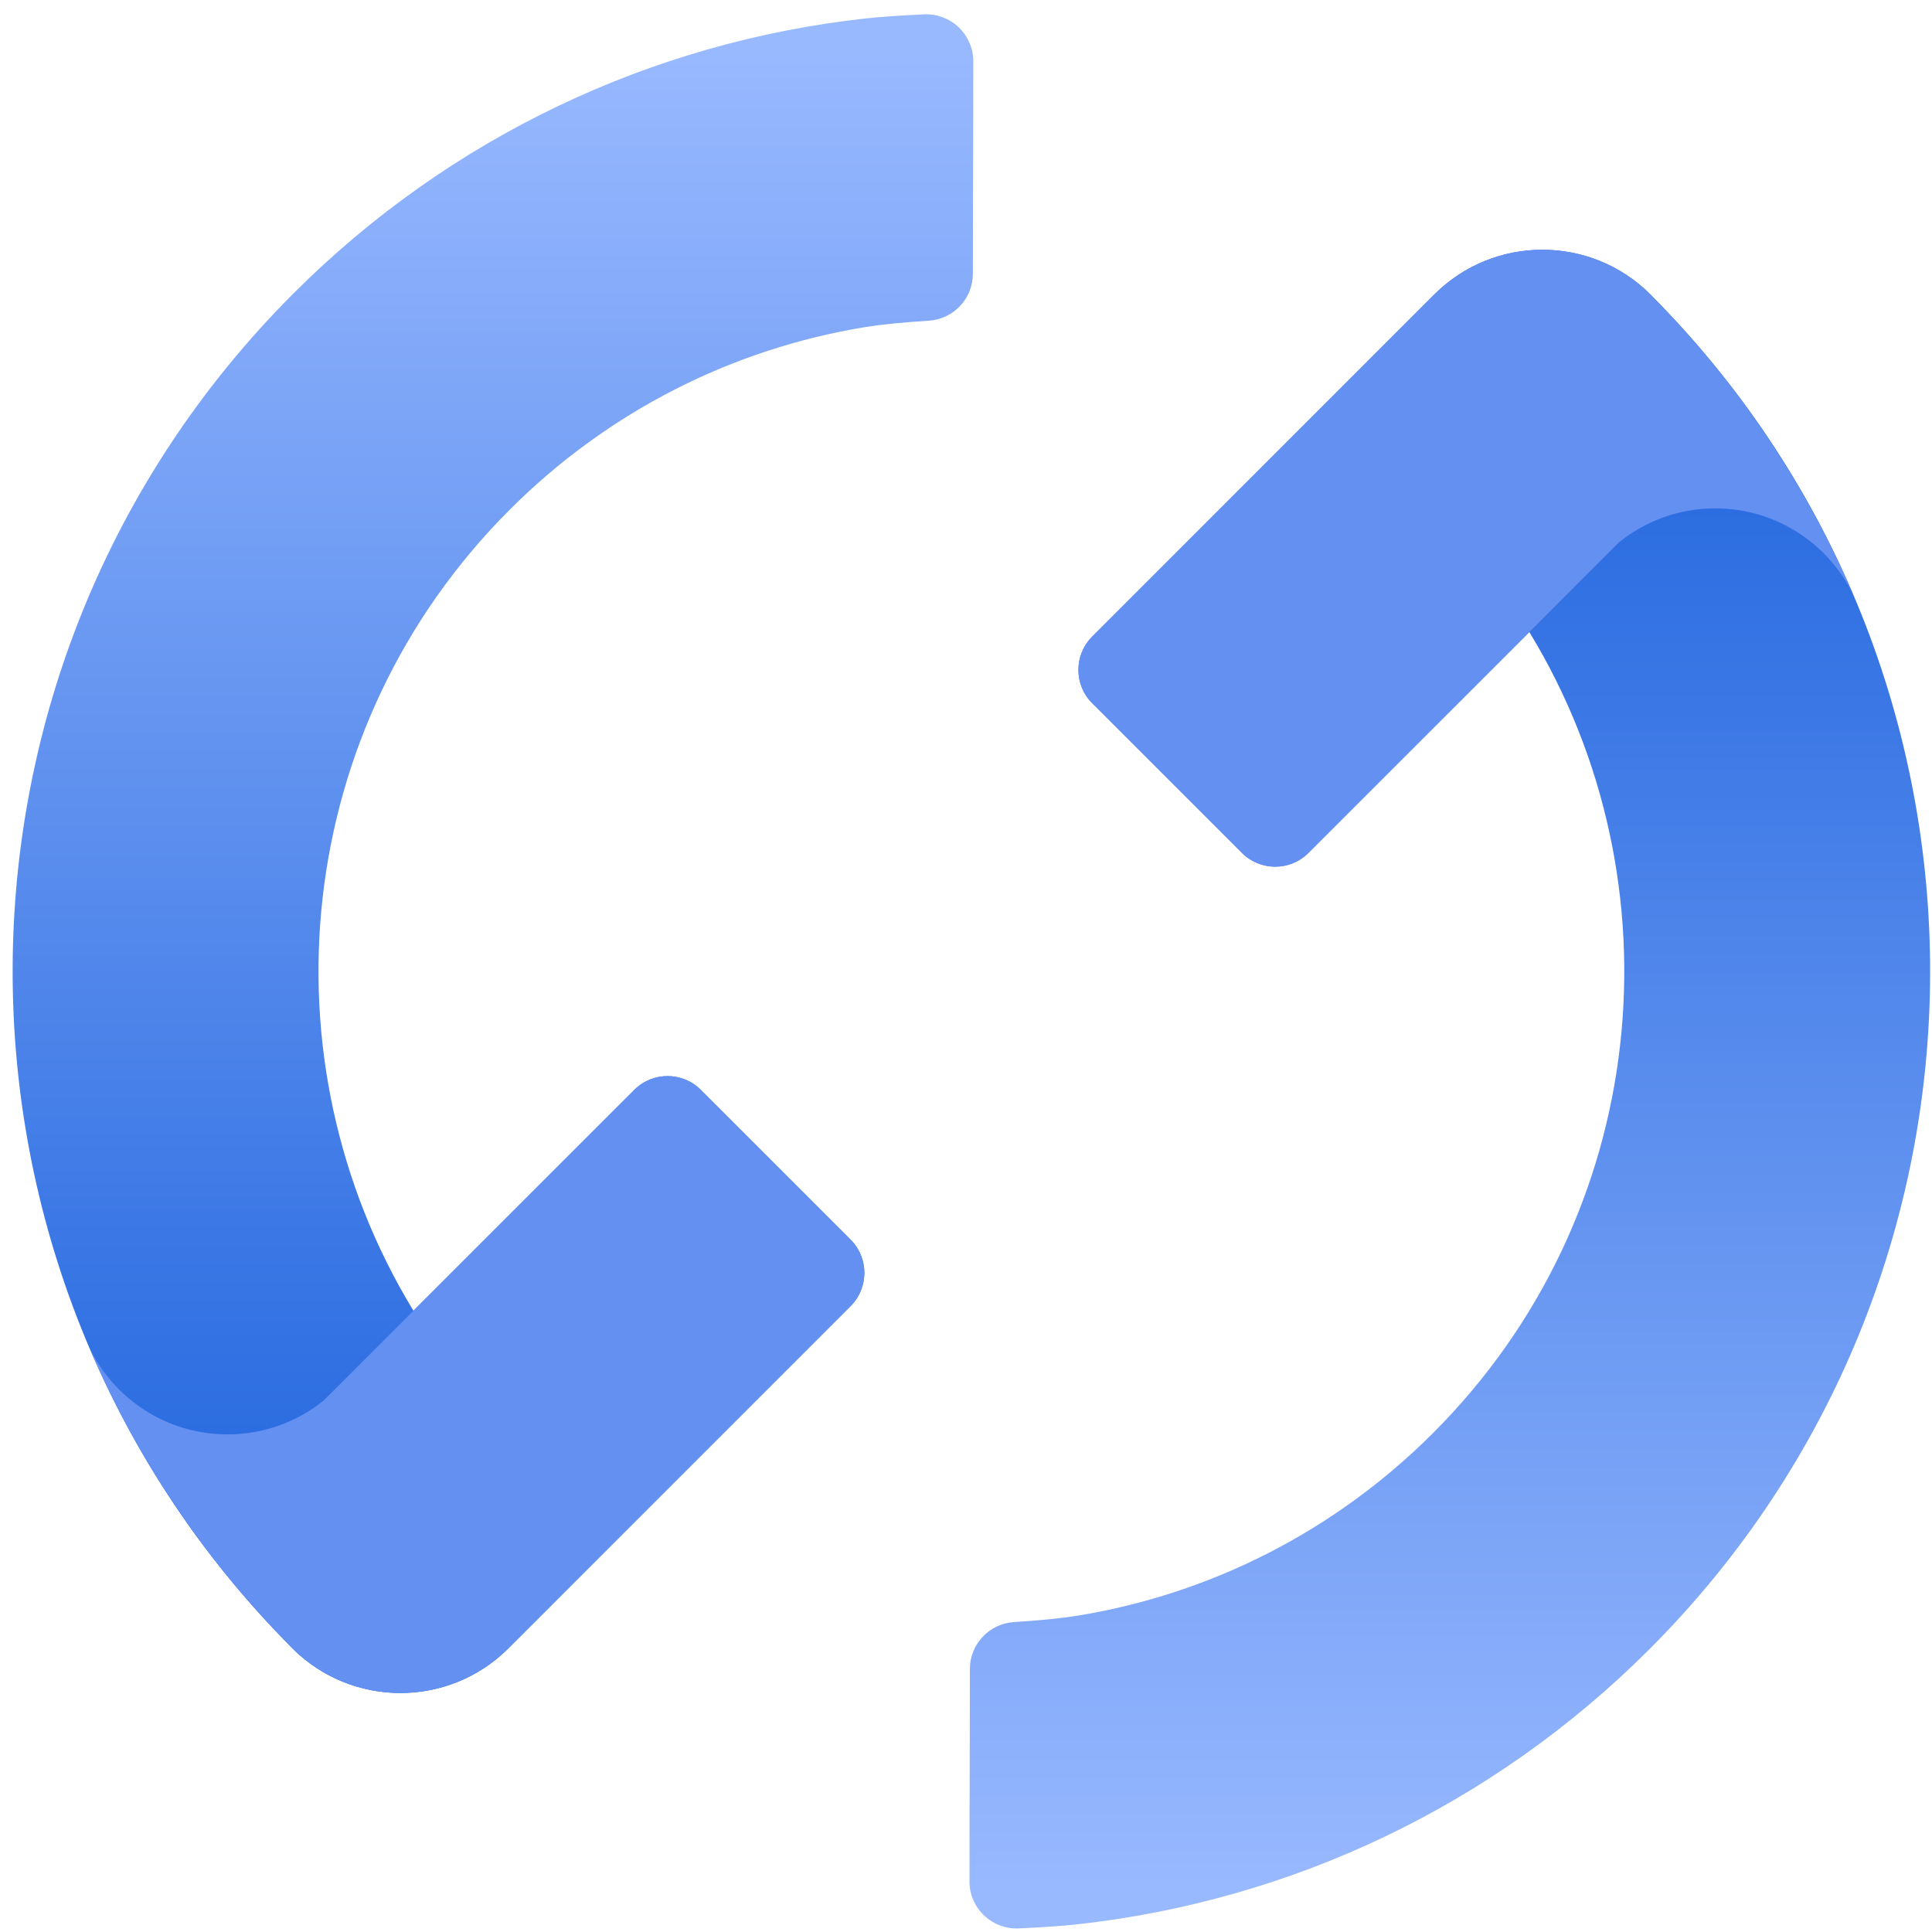
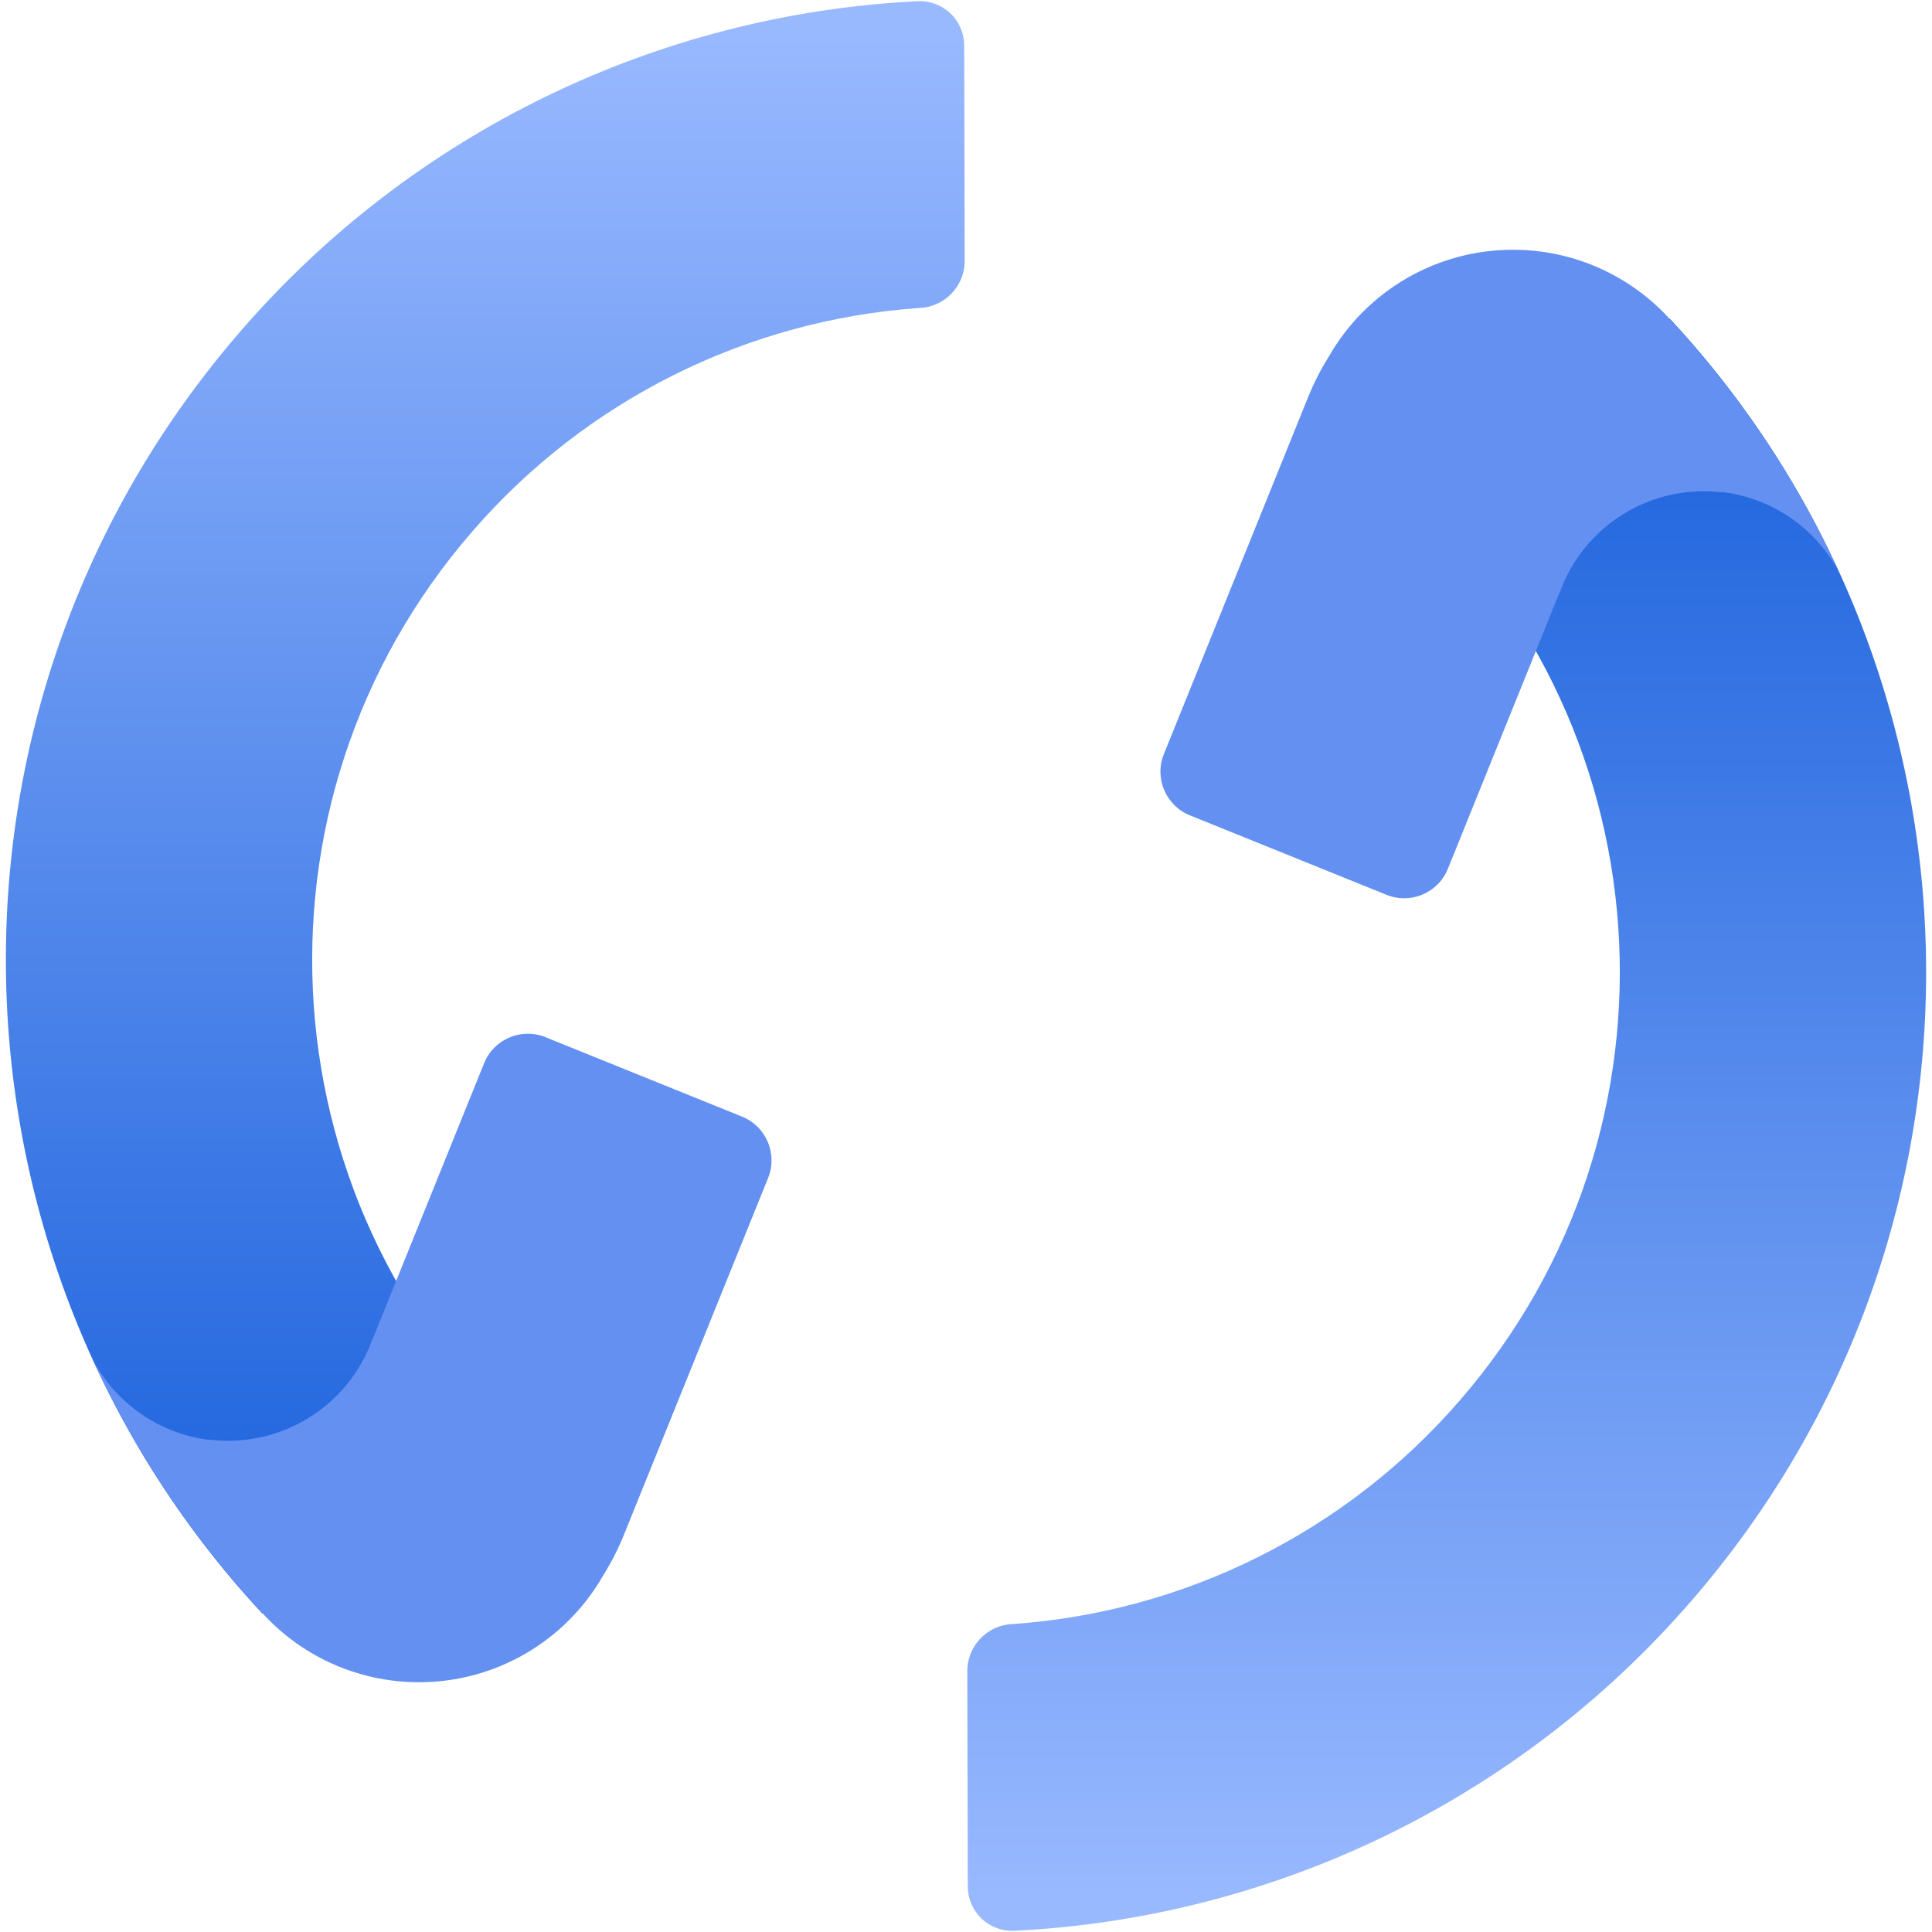
- <svg xmlns="http://www.w3.org/2000/svg" width="80px" height="80px" viewBox="0 0 80 80" version="1.1">
+ <svg xmlns="http://www.w3.org/2000/svg" width="80" height="80">
  <defs>
-     <linearGradient x1="50%" y1="100.845%" x2="50%" y2="2.104%" id="linearGradient-1">
+     <linearGradient x1="50%" y1="100.845%" x2="50%" y2="2.104%" id="a">
      <stop stop-color="#165EDB" offset="0%" />
      <stop stop-color="#99B9FF" offset="100%" />
    </linearGradient>
  </defs>
-   <g id="Page-1" stroke="none" stroke-width="1" fill="none" fill-rule="evenodd">
-     <g id="1-copy" transform="translate(-472, -344)">
-       <g id="Icon" transform="translate(472, 344)">
-         <g id="Content" transform="translate(0.523092, 0.523092)">
-           <g id="Left">
-             <path d="M11.628,11.628 C18.106,5.149 26.452,1.222 35.302,0.242 C35.919,0.174 36.732,0.117 37.742,0.071 C38.817,0.022 39.728,0.854 39.777,1.929 C39.777,2.921 39.776,3.652 39.775,4.214 L39.761,10.816 C39.759,11.842 38.96,12.691 37.935,12.756 C36.839,12.826 35.966,12.913 35.319,13.018 C29.809,13.916 24.661,16.505 20.583,20.583 C11.585,29.582 10.256,43.345 16.596,53.751 L25.742,44.606 C26.503,43.845 27.736,43.845 28.497,44.606 L34.697,50.806 C35.458,51.567 35.458,52.8 34.697,53.561 L20.534,67.725 C18.061,70.198 14.051,70.198 11.578,67.725 C11.534,67.681 11.491,67.637 11.449,67.592 C-3.876,52.074 -3.816,27.072 11.628,11.628 Z" fill="url(#linearGradient-1)" fill-rule="nonzero" />
-             <path d="M11.25,67.371 L10.861,66.984 C9.622,65.675 8.488,64.302 7.46,62.877 L7.469,62.868 C5.741,60.478 4.313,57.939 3.186,55.302 C4.218,57.415 6.388,58.872 8.899,58.872 C10.406,58.872 11.79,58.347 12.877,57.471 L25.742,44.606 C26.503,43.845 27.736,43.845 28.497,44.606 L34.697,50.806 C35.458,51.567 35.458,52.8 34.697,53.561 L20.534,67.725 C18.061,70.198 14.051,70.198 11.578,67.725 C11.463,67.61 11.354,67.492 11.25,67.371 Z" fill="#6490F1" />
-           </g>
-           <g id="Right" transform="translate(59.42778, 44.57083) scale(-1, -1) translate(-59.42778, -44.57083) translate(39.45615, 9.742259)">
-             <path d="M11.628,11.628 C18.106,5.149 26.452,1.222 35.302,0.242 C35.919,0.174 36.732,0.117 37.742,0.071 C38.817,0.022 39.728,0.854 39.777,1.929 C39.777,2.921 39.776,3.652 39.775,4.214 L39.761,10.816 C39.759,11.842 38.96,12.691 37.935,12.756 C36.839,12.826 35.966,12.913 35.319,13.018 C29.809,13.916 24.661,16.505 20.583,20.583 C11.585,29.582 10.256,43.345 16.596,53.751 L25.742,44.606 C26.503,43.845 27.736,43.845 28.497,44.606 L34.697,50.806 C35.458,51.567 35.458,52.8 34.697,53.561 L20.534,67.725 C18.061,70.198 14.051,70.198 11.578,67.725 C11.534,67.681 11.491,67.637 11.449,67.592 C-3.876,52.074 -3.816,27.072 11.628,11.628 Z" id="Left" fill="url(#linearGradient-1)" fill-rule="nonzero" />
-             <path d="M11.25,67.371 L10.861,66.984 C9.622,65.675 8.488,64.302 7.46,62.877 L7.469,62.868 C5.741,60.478 4.313,57.939 3.186,55.302 C4.218,57.415 6.388,58.872 8.899,58.872 C10.406,58.872 11.79,58.347 12.877,57.471 L25.742,44.606 C26.503,43.845 27.736,43.845 28.497,44.606 L34.697,50.806 C35.458,51.567 35.458,52.8 34.697,53.561 L20.534,67.725 C18.061,70.198 14.051,70.198 11.578,67.725 C11.463,67.61 11.354,67.492 11.25,67.371 Z" id="Left" fill="#6490F1" />
-           </g>
-         </g>
-       </g>
+   <g fill="none" fill-rule="evenodd">
+     <path d="M22.238 60.188c-7.548 4.451-11.341 6.657-11.379 6.617C-2.814 52.11-3.468 29.162 9.996 13.674a39.655 39.655 0 0 1 28-13.624 1.839 1.839 0 0 1 1.93 1.832l.02 8.915a1.951 1.951 0 0 1-1.897 1.956 26.971 26.971 0 0 0-18.481 9.241c-9.81 11.285-8.614 28.385 2.67 38.194z" fill="url(#a)" fill-rule="nonzero" />
+     <path d="M15.45 55.402l4.596-11.376c.403-1 1.54-1.482 2.54-1.079l8.14 3.29c1 .403 1.483 1.54 1.08 2.54l-5.967 14.766c-.242.6-.532 1.165-.864 1.695a8.777 8.777 0 0 1-7.624 4.42 8.76 8.76 0 0 1-6.63-3.024l-.014-.006-.64-.718a39.478 39.478 0 0 1-6.252-9.664 6.346 6.346 0 0 0 4.845 3.377c0-.004 0-.008.002-.013a6.344 6.344 0 0 0 6.755-4.149.256.256 0 0 1 .032-.059z" fill="#6490F1" />
+     <g>
+       <path d="M22.238 60.188c-7.548 4.451-11.341 6.657-11.379 6.617C-2.814 52.11-3.468 29.162 9.996 13.674a39.655 39.655 0 0 1 28-13.624 1.839 1.839 0 0 1 1.93 1.832l.02 8.915a1.951 1.951 0 0 1-1.897 1.956 26.971 26.971 0 0 0-18.481 9.241c-9.81 11.285-8.614 28.385 2.67 38.194z" fill="url(#a)" fill-rule="nonzero" transform="rotate(180 40 40)" />
+       <path d="M64.55 24.598l-4.596 11.376a1.951 1.951 0 0 1-2.54 1.079l-8.14-3.29a1.951 1.951 0 0 1-1.08-2.54l5.967-14.766c.242-.6.532-1.165.864-1.695a8.777 8.777 0 0 1 7.624-4.42 8.76 8.76 0 0 1 6.63 3.024l.014.006.64.718a39.478 39.478 0 0 1 6.252 9.664 6.346 6.346 0 0 0-4.845-3.377c0 .004 0 .008-.002.013a6.344 6.344 0 0 0-6.755 4.149.256.256 0 0 1-.032.059z" fill="#6490F1" />
    </g>
  </g>
</svg>
